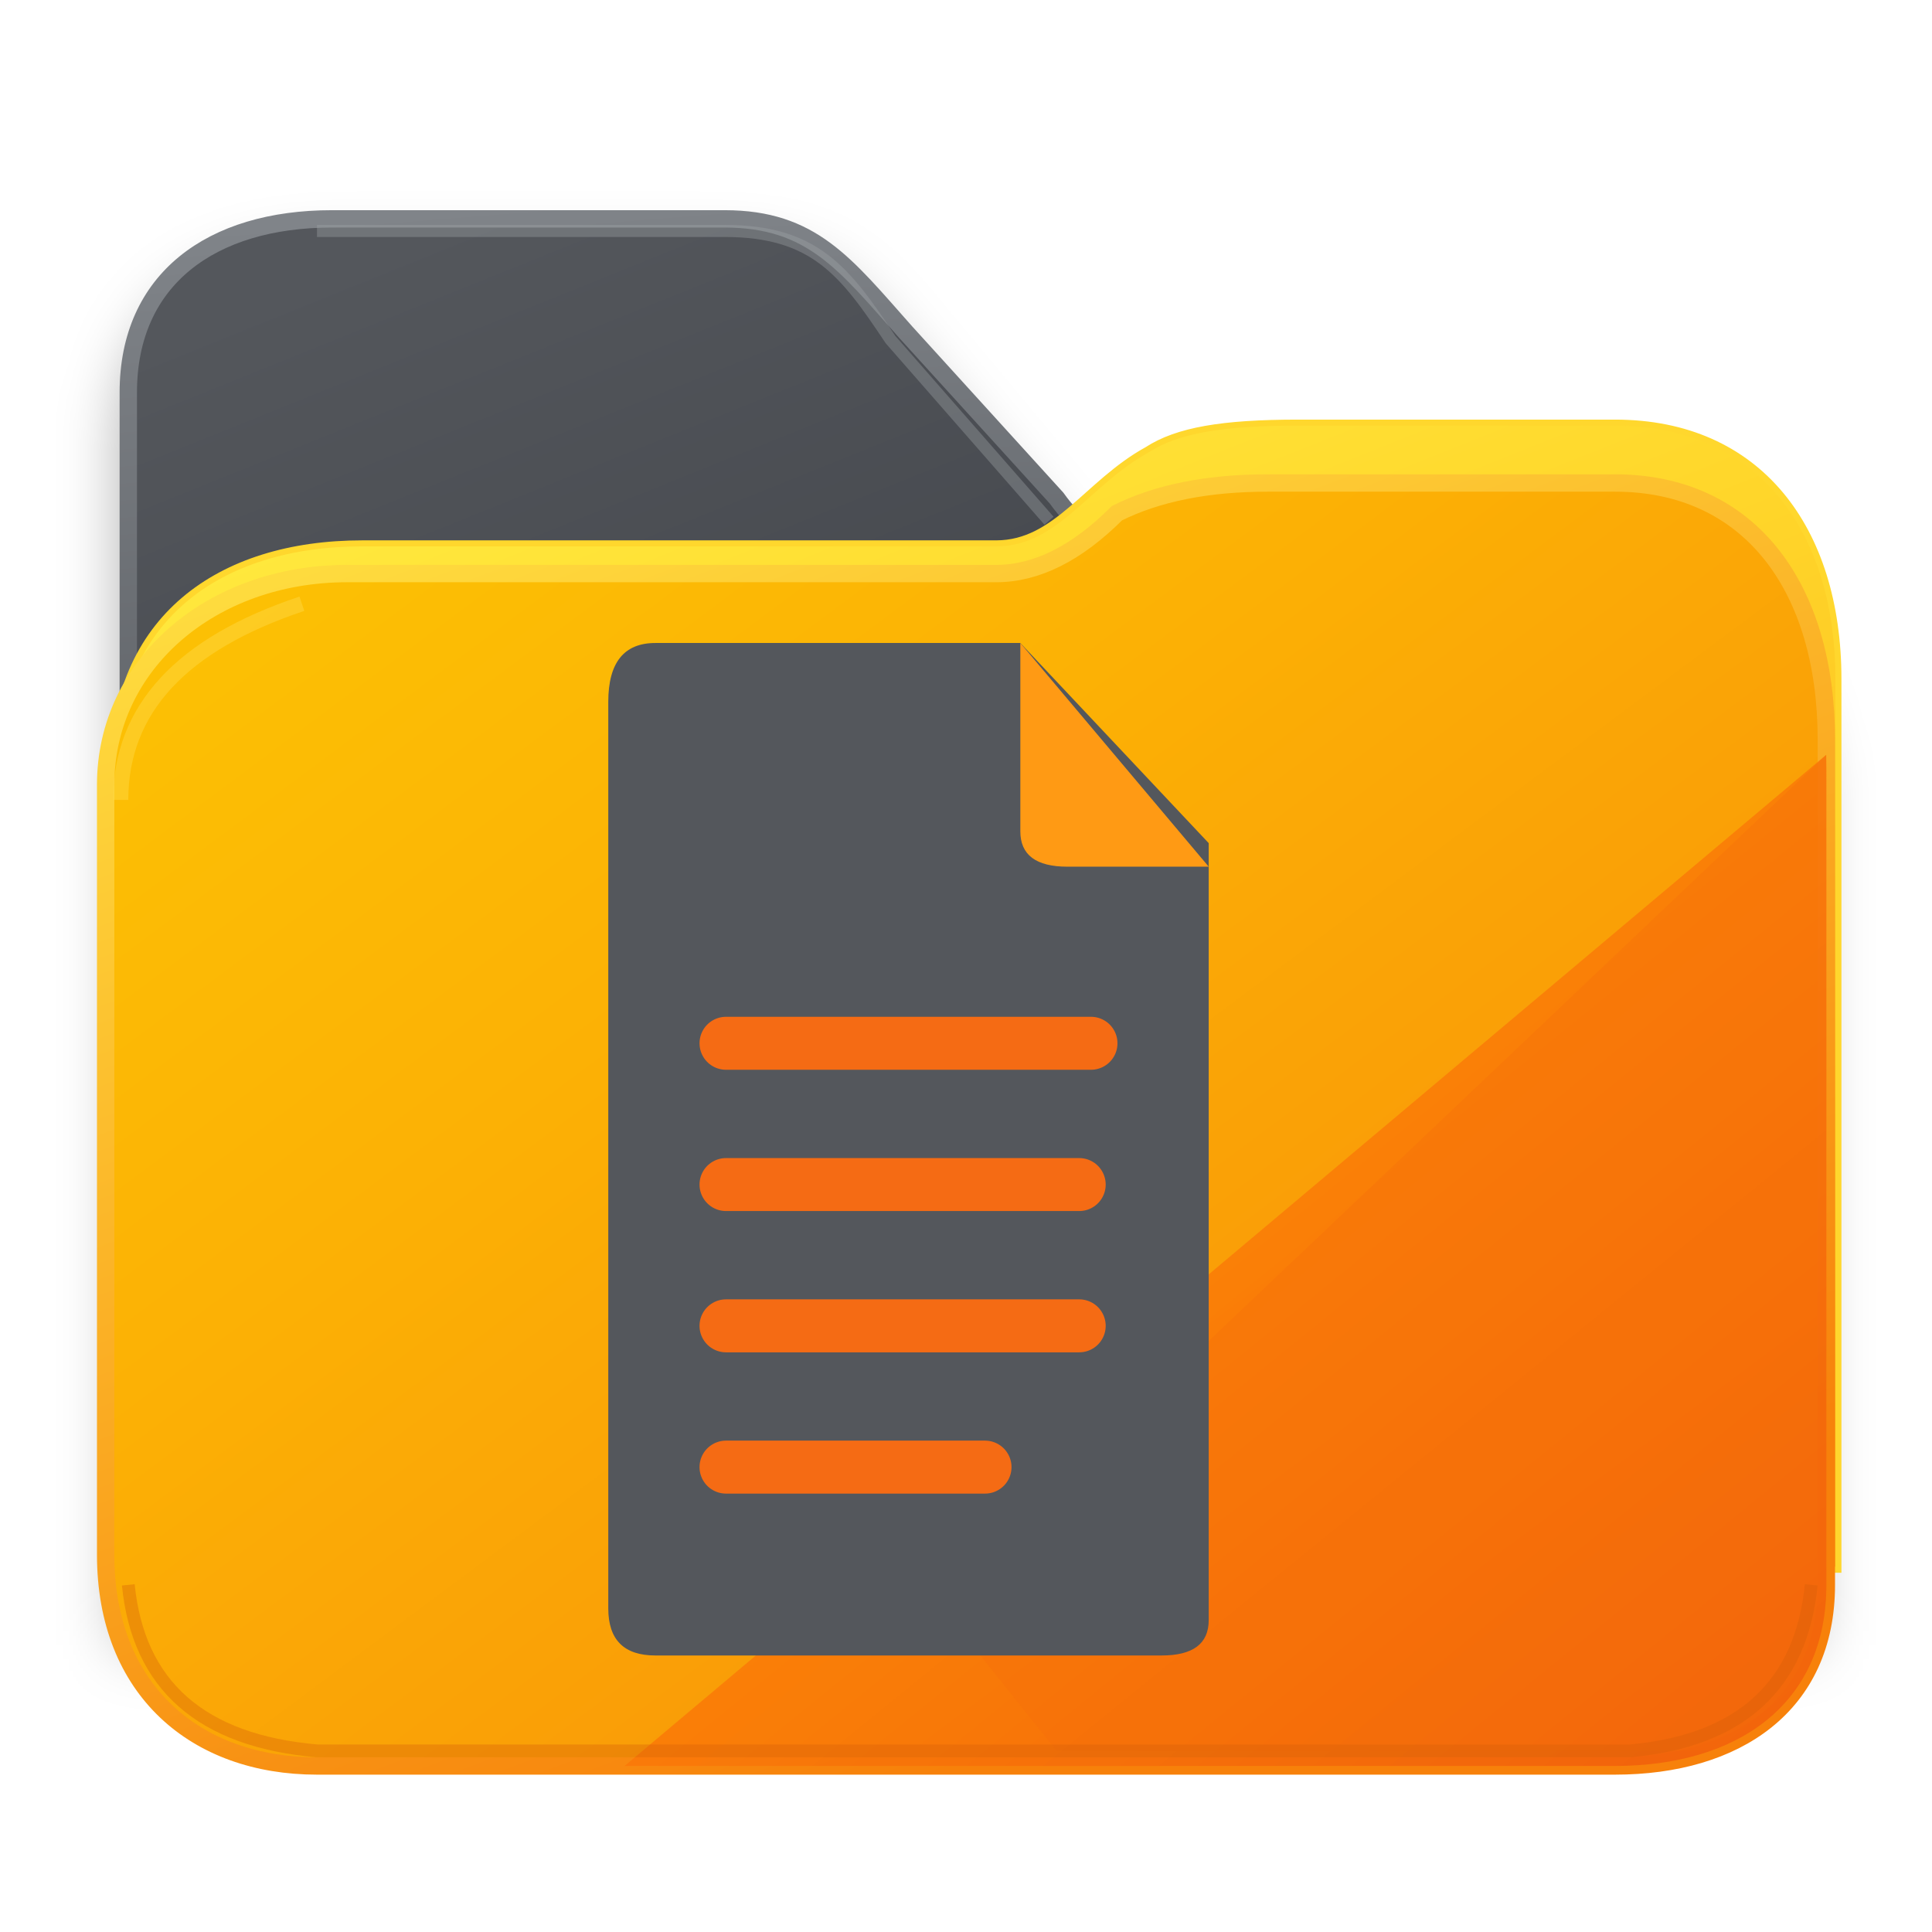
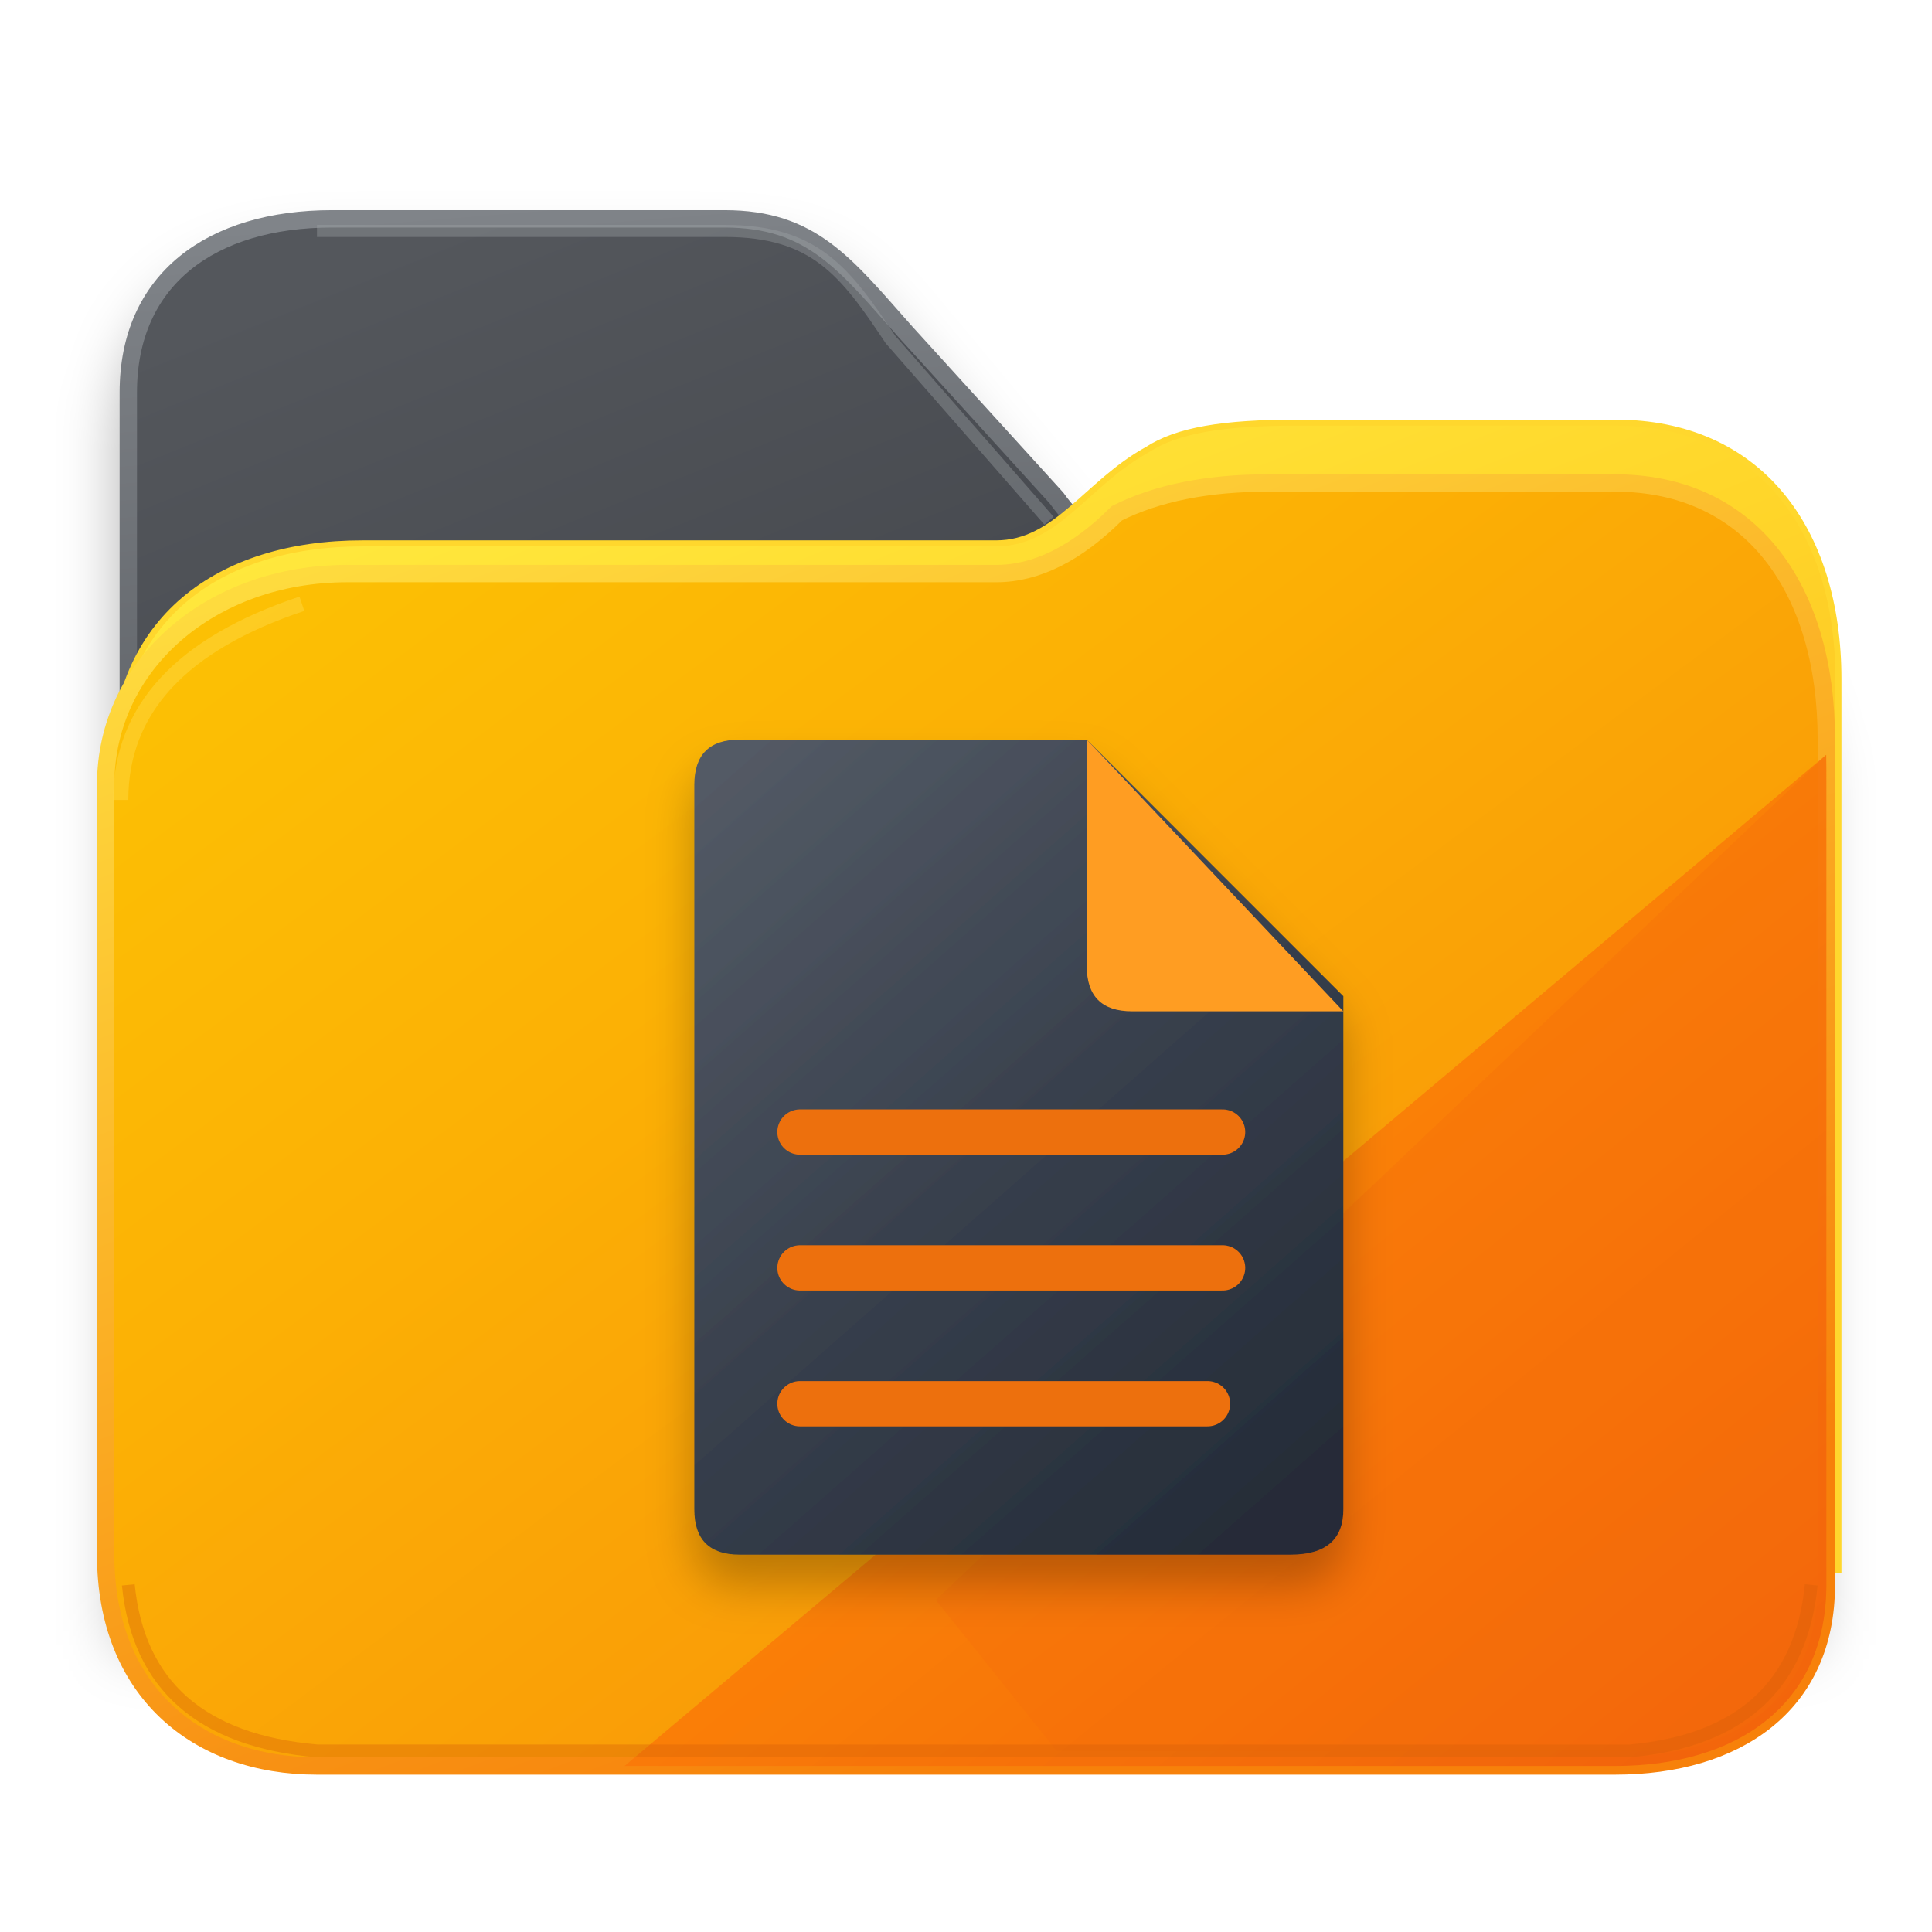
<svg xmlns="http://www.w3.org/2000/svg" width="128" height="128" viewBox="0 0 128 128">
  <defs>
-     <filter id="filter-1" filterUnits="userSpaceOnUse" x="0" y="9" width="128" height="108" color-interpolation-filters="sRGB">
-       <feGaussianBlur in="SourceGraphic" stdDeviation="2" color-interpolation-filters="linearRGB" />
+     <filter id="filter-1" filterUnits="userSpaceOnUse" x="0" y="9" width="128" height="108">
+       <feGaussianBlur in="SourceGraphic" stdDeviation="2" />
    </filter>
    <linearGradient id="linear-gradient-1" x1="30.7" y1="14.5" x2="69.497" y2="110.734" gradientUnits="userSpaceOnUse">
      <stop offset="0" stop-color="#54575c" />
      <stop offset="0.52" stop-color="#41444a" />
      <stop offset="1" stop-color="#25282e" />
    </linearGradient>
    <linearGradient id="linear-gradient-2" x1="8.5" y1="14.5" x2="15.742" y2="104.311" gradientUnits="userSpaceOnUse">
      <stop offset="0" stop-color="#81858a" />
      <stop offset="1" stop-color="#32353a" />
    </linearGradient>
    <linearGradient id="linear-gradient-3" x1="18.93" y1="28" x2="54.504" y2="117.168" gradientUnits="userSpaceOnUse">
      <stop offset="0" stop-color="#ffec41" />
      <stop offset="0.42" stop-color="#ffd62a" />
      <stop offset="1" stop-color="#fab018" />
    </linearGradient>
    <linearGradient id="linear-gradient-4" x1="7" y1="32" x2="88.465" y2="141.259" gradientUnits="userSpaceOnUse">
      <stop offset="0" stop-color="#fcc504" />
      <stop offset="0.36" stop-color="#fcb105" />
      <stop offset="0.7" stop-color="#f99a07" />
      <stop offset="1" stop-color="#f68a08" />
    </linearGradient>
    <linearGradient id="linear-gradient-5" x1="7" y1="32" x2="41.777" y2="125.285" gradientUnits="userSpaceOnUse">
      <stop offset="0" stop-color="#ffe544" />
      <stop offset="1" stop-color="#f7810a" />
    </linearGradient>
-     <clipPath id="clip-path-1">
+     <clipPath id="clip-path-2">
      <path d="M7 52 C7 44 14 38 23 38 L66 38 C68.667 38 71.333 36.667 74 34 C76.667 32.667 80 32 84 32 L107 32 C116 32 121 39 121 49 L121 105 C121 113 115 117 107 117 L21 117 C13 117 7 112 7 103 Z" />
    </clipPath>
    <linearGradient id="linear-gradient-6" x1="39" y1="50" x2="106.526" y2="133.185" gradientUnits="userSpaceOnUse">
      <stop offset="0" stop-color="#ee900c" />
      <stop offset="0.46" stop-color="#fb7a08" />
      <stop offset="1" stop-color="#ef560c" />
    </linearGradient>
+     <linearGradient id="sopGlyphDark" x1=".1" y1="0" x2=".8" y2="1">
+       <stop offset="0" stop-color="#535a65" />
+       <stop offset="0.56" stop-color="#363e4b" />
+       <stop offset="1" stop-color="#252c38" />
+     </linearGradient>
+     <filter id="filter-2" x="-15%" y="-15%" width="140%" height="150%">
+       <feGaussianBlur in="SourceAlpha" stdDeviation="1.5" />
+       <feOffset dy="2" />
+       <feComponentTransfer>
+         <feFuncA type="linear" slope=".25" />
+       </feComponentTransfer>
+       <feMerge>
+         <feMergeNode />
+         <feMergeNode in="SourceGraphic" />
+       </feMerge>
+     </filter>
  </defs>
-   <g id="Layer_1" data-name="Layer 1">
+   <g id="Layer_1">
    <g filter="url(#filter-1)">
      <path d="M8 59 L8 29 C8 21 14 17 22 17 L48 17 C54 17 56 19 60 24 L70 36 C73 40 76 40 83 40 L107 40 C115 40 120 45 120 53 L120 109 L8 109 Z" fill="#000000" opacity="0.31" />
    </g>
    <path d="M8.5 54 L8.5 26 C8.5 18.5 14 14.5 22 14.5 L48 14.5 C53.8 14.5 56 17.5 60 22 L70 33 C72.5 36.5 75.5 37 83 37 L108 37 C115 37 119.5 42 119.5 49 L119.5 104 L8.5 104 Z" fill="url(#linear-gradient-1)" stroke="url(#linear-gradient-2)" stroke-width="1.15" />
    <path d="M21 15.3 L48 15.3 C54 15.3 56 18 59 22.5 L69.5 34.5" fill="none" stroke="#9fa2a6" stroke-width="0.8" opacity="0.38" />
    <path d="M7.5 56 L7.5 51 C7.5 41 14.5 36 24 36 L66 36 C70 36 72 32 76 29.8 C78 28.5 81 28 86 28 L107 28 C116.5 28 121.8 35 121.8 45 L121.8 104 L7.5 104 Z" fill="url(#linear-gradient-3)" stroke="#ffd72d" stroke-width="0.4" />
    <path d="M7 52 C7 44 14 38 23 38 L66 38 C68.667 38 71.333 36.667 74 34 C76.667 32.667 80 32 84 32 L107 32 C116 32 121 39 121 49 L121 105 C121 113 115 117 107 117 L21 117 C13 117 7 112 7 103 Z" fill="url(#linear-gradient-4)" stroke="url(#linear-gradient-5)" stroke-width="1.15" />
-     <g clip-path="url(#clip-path-1)">
+     <g clip-path="url(#clip-path-2)">
      <polygon points="121,50 39,119 124,119" fill="url(#linear-gradient-6)" opacity="0.8" />
      <polygon points="121,50 62,106 70,116 122,116" fill="#f66c09" opacity="0.3" />
    </g>
    <path d="M8 53 C8 47 12 42.667 20 40" fill="none" stroke="#ffda45" opacity="0.46" />
    <path d="M8.5 105 C9.167 111.667 13.333 115.333 21 116 L108 116 C115.333 115.333 119.333 111.667 120 105" fill="none" stroke="#d65f07" stroke-width="0.85" opacity="0.36" />
-     <g>
-       <path d="M43.42 42.6 L67.6 42.6 L80.08 55.86 L80.08 107.34 C80.08 108.9 79.04 109.68 76.96 109.68 L43.42 109.68 C41.34 109.68 40.3 108.64 40.3 106.56 L40.3 46.5 C40.3 43.9 41.34 42.6 43.42 42.6 Z" fill="#54575c" />
-       <path d="M67.6 42.6 L67.6 55.08 C67.6 56.64 68.64 57.42 70.72 57.42 L80.08 57.42 Z" fill="#ff9a14" />
-       <path d="M48.1 69.12 L72.28 69.12 M48.1 78.48 L71.5 78.48 M48.1 87.84 L71.5 87.84 M48.1 97.2 L65.26 97.2" fill="none" stroke="#f56b14" stroke-width="3.51" stroke-linecap="round" />
+     <g filter="url(#filter-2)">
+       <g>
+         <path d="M46 52 C46 50 47 49 49 49 L72 49 L89 66 L89 100 C89 102 87.833 103 85.5 103 L49 103 C47 103 46 102 46 100 Z" fill="url(#sopGlyphDark)" />
+         <path d="M72 49 L72 64 C72 66 73 67 75 67 L89 67 Z" fill="#ff9d24" />
+         <path d="M53 75 L81 75 M53 84 L81 84 M53 93 L80 93" fill="#000000" stroke="#ed700d" stroke-width="3" stroke-linecap="round" />
+       </g>
    </g>
  </g>
</svg>
